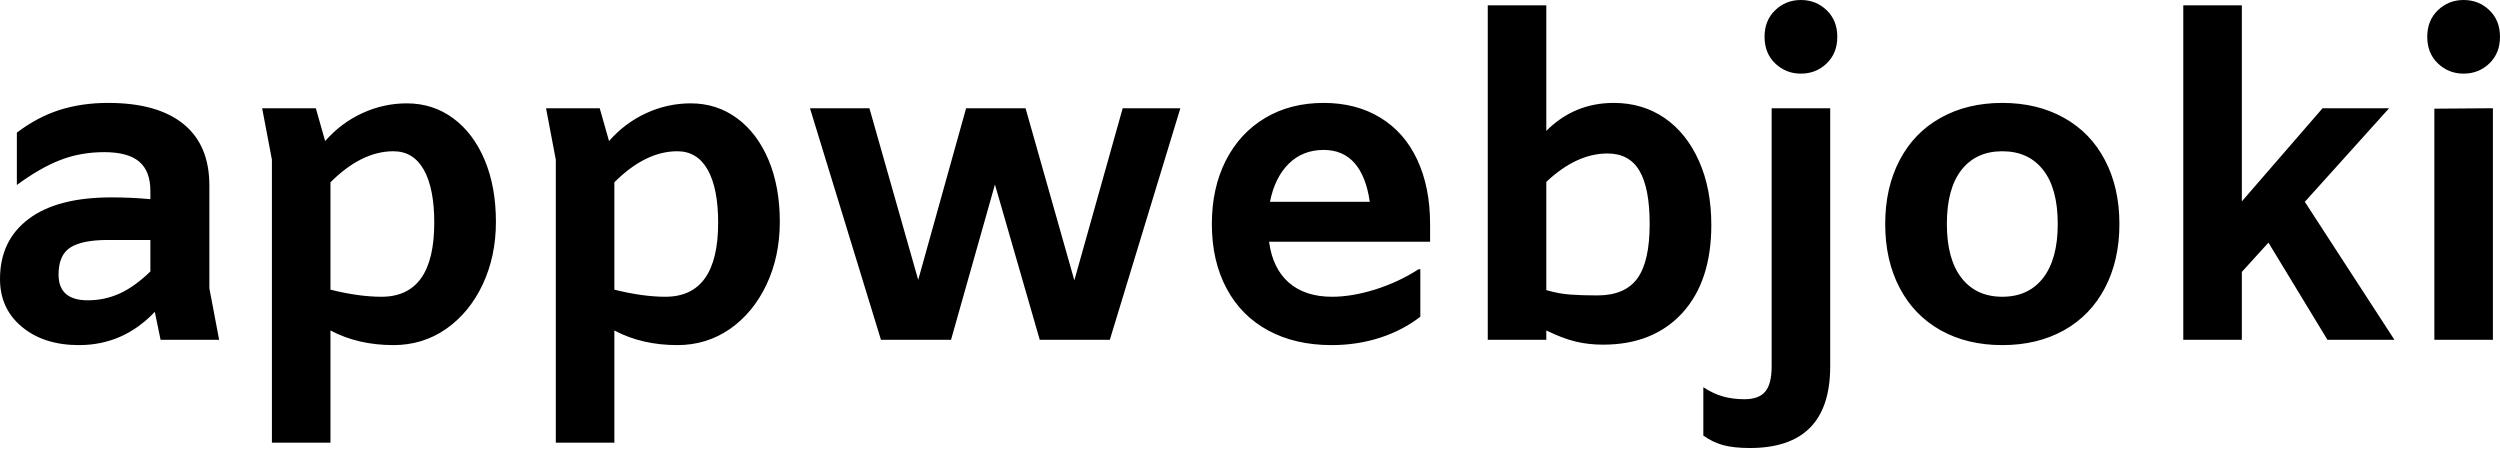
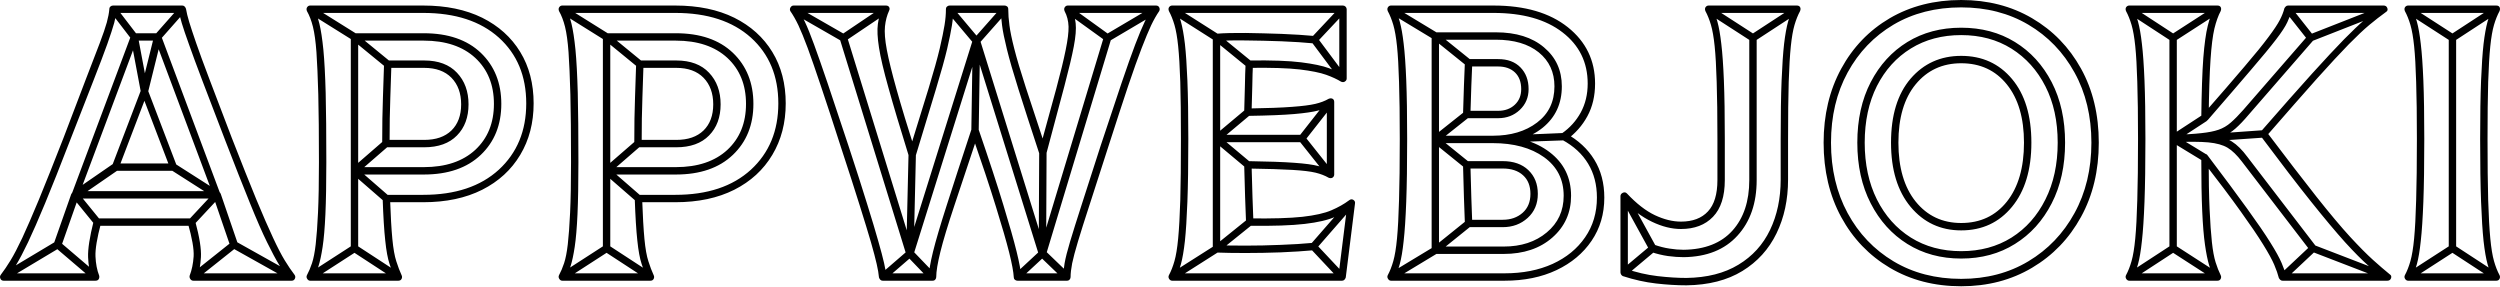
- <svg xmlns="http://www.w3.org/2000/svg" viewBox="0 8.1 281.8 50.5" data-asc="0.928" width="281.8" height="50.5">
+ <svg xmlns="http://www.w3.org/2000/svg" viewBox="0.06 19.5 270.74 31" data-asc="0.99" width="270.74" height="31">
  <defs />
-   <g>
-     <g fill="#000000">
-       <g transform="translate(0, 0)">
-         <path d="M18.10 46.40L17.45 43.25Q13.90 47.00 8.90 47.00Q4.95 47.00 2.48 44.95Q0 42.90 0 39.55Q0 35.20 3.23 32.78Q6.45 30.35 12.55 30.35Q14.75 30.35 16.95 30.55L16.95 29.60Q16.95 27.40 15.70 26.33Q14.45 25.25 11.75 25.25Q9.10 25.25 6.82 26.13Q4.55 27.00 1.90 28.95L1.90 23.05Q4.20 21.30 6.70 20.50Q9.20 19.70 12.20 19.70Q17.75 19.70 20.68 22.08Q23.60 24.45 23.60 29.00L23.60 40.60L24.70 46.40L18.10 46.40M6.60 39.05Q6.60 41.95 9.90 41.95Q11.80 41.95 13.50 41.18Q15.20 40.40 16.95 38.70L16.95 35.15L12.15 35.15Q9.25 35.15 7.93 36.00Q6.60 36.85 6.60 39.05ZM45.85 19.75Q48.80 19.75 51.08 21.43Q53.35 23.10 54.63 26.13Q55.90 29.15 55.90 33.10Q55.90 37.00 54.40 40.18Q52.90 43.35 50.28 45.18Q47.65 47.00 44.35 47.00Q40.35 47.00 37.25 45.35L37.25 58.00L30.65 58.00L30.65 26.10L29.55 20.30L35.60 20.30L36.65 24.00Q38.45 21.95 40.85 20.85Q43.25 19.75 45.85 19.75M43 41.55Q48.95 41.55 48.95 33.20Q48.95 29.35 47.78 27.25Q46.60 25.15 44.35 25.15Q40.75 25.15 37.25 28.65L37.25 40.75Q40.45 41.55 43 41.55ZM77.85 19.75Q80.80 19.75 83.08 21.43Q85.35 23.10 86.63 26.13Q87.90 29.15 87.90 33.10Q87.90 37.00 86.40 40.18Q84.90 43.35 82.28 45.18Q79.65 47.00 76.35 47.00Q72.35 47.00 69.25 45.35L69.25 58.00L62.65 58.00L62.65 26.10L61.55 20.30L67.60 20.30L68.65 24.00Q70.45 21.95 72.85 20.85Q75.25 19.75 77.85 19.75M75 41.55Q80.95 41.55 80.95 33.20Q80.95 29.35 79.78 27.25Q78.60 25.15 76.35 25.15Q72.75 25.15 69.25 28.65L69.25 40.75Q72.45 41.55 75 41.55ZM133.05 20.30L125.10 46.40L117.20 46.40L112.15 28.90L107.20 46.40L99.30 46.40L91.30 20.30L98 20.30L103.50 39.65L108.90 20.30L115.60 20.30L121.10 39.70L126.55 20.30L133.05 20.30ZM161.20 35.35L143.05 35.35Q143.45 38.35 145.27 39.95Q147.10 41.55 150.15 41.55Q152.40 41.55 155.02 40.73Q157.65 39.90 159.90 38.45L160.10 38.45L160.10 43.80Q158.10 45.35 155.52 46.18Q152.95 47.00 150.10 47.00Q146 47.00 142.95 45.35Q139.90 43.70 138.25 40.60Q136.60 37.50 136.60 33.35Q136.60 29.30 138.17 26.20Q139.75 23.10 142.60 21.40Q145.45 19.70 149.20 19.70Q152.85 19.70 155.57 21.35Q158.30 23.00 159.75 26.10Q161.20 29.20 161.20 33.35L161.20 35.35M149.20 25.00Q146.85 25.00 145.27 26.55Q143.70 28.10 143.15 30.85L154.40 30.85Q154 28.00 152.70 26.50Q151.40 25.00 149.20 25.00ZM181.90 19.70Q185.15 19.70 187.63 21.40Q190.10 23.10 191.50 26.23Q192.90 29.35 192.90 33.45Q192.90 39.80 189.63 43.38Q186.35 46.95 180.70 46.95Q179.05 46.95 177.60 46.60Q176.15 46.25 174.30 45.35L174.30 46.40L167.70 46.40L167.70 8.70L174.30 8.70L174.30 22.85Q177.45 19.70 181.90 19.70M180.05 41.40Q183.15 41.40 184.55 39.50Q185.95 37.60 185.95 33.35Q185.95 29.30 184.80 27.35Q183.65 25.40 181.20 25.40Q177.70 25.40 174.30 28.60L174.30 40.80Q175.65 41.20 176.95 41.30Q178.25 41.40 180.05 41.40ZM203 16.40Q201.30 16.40 200.10 15.25Q198.90 14.10 198.90 12.25Q198.90 10.40 200.10 9.25Q201.30 8.10 203 8.10Q204.70 8.10 205.90 9.25Q207.10 10.40 207.10 12.25Q207.10 14.10 205.90 15.25Q204.70 16.40 203 16.40M197.25 58.60Q195.45 58.60 194.25 58.28Q193.05 57.95 192 57.20L192 51.75Q193.15 52.50 194.25 52.80Q195.35 53.10 196.65 53.10Q198.25 53.10 198.97 52.25Q199.70 51.40 199.70 49.40L199.70 20.30L206.30 20.30L206.30 49.40Q206.30 58.60 197.25 58.60ZM225.70 47.00Q221.75 47.00 218.75 45.33Q215.75 43.65 214.13 40.55Q212.50 37.45 212.50 33.35Q212.50 29.25 214.13 26.15Q215.75 23.05 218.75 21.38Q221.75 19.70 225.70 19.70Q229.65 19.70 232.65 21.38Q235.65 23.05 237.27 26.15Q238.90 29.25 238.90 33.35Q238.90 37.45 237.27 40.55Q235.65 43.65 232.65 45.33Q229.65 47.00 225.70 47.00M225.70 41.55Q228.65 41.55 230.30 39.43Q231.95 37.30 231.95 33.35Q231.95 29.35 230.30 27.25Q228.65 25.15 225.70 25.15Q222.75 25.15 221.10 27.25Q219.45 29.35 219.45 33.35Q219.45 37.30 221.10 39.43Q222.75 41.55 225.70 41.55ZM255.70 35.45L252.70 38.75L252.70 46.40L246.10 46.40L246.10 8.70L252.70 8.70L252.70 30.80L261.80 20.30L269.30 20.30L259.80 30.85L269.90 46.40L262.35 46.40L255.70 35.45ZM277.70 16.40Q276 16.40 274.80 15.25Q273.60 14.10 273.60 12.25Q273.60 10.40 274.80 9.25Q276 8.10 277.70 8.10Q279.40 8.10 280.60 9.25Q281.80 10.40 281.80 12.25Q281.80 14.10 280.60 15.25Q279.40 16.40 277.70 16.40M281 20.30L281 46.40L274.40 46.40L274.40 20.35L281 20.30Z" />
-       </g>
+   <g fill="#000000">
+     <g transform="translate(0, 0)">
+       <path d="M5.90 45.85L6.70 46.15L8.60 40.75Q8.60 40.75 8.57 40.75Q8.55 40.75 8.55 40.75L14.95 23.65Q15.05 23.55 14.78 23.72Q14.50 23.90 14.60 23.90L17.15 23.90Q17.25 23.90 17 23.72Q16.75 23.55 16.80 23.65L23.20 40.75Q23.20 40.75 23.18 40.75Q23.15 40.75 23.15 40.75L25 46.15L25.80 45.85L23.95 40.45Q23.95 40.45 23.95 40.45Q23.95 40.45 23.90 40.45L17.50 23.35Q17.40 23.10 17.15 23.10L14.60 23.10Q14.35 23.10 14.25 23.35L7.85 40.45Q7.80 40.45 7.80 40.45Q7.80 40.45 7.80 40.45L5.90 45.85M23.55 41L23.55 40.20L8.20 40.20L8.20 41L23.55 41M12.60 20.25L12 20.75L14.30 23.75Q14.30 23.80 14.25 23.65Q14.20 23.50 14.20 23.55L15.30 29.40Q15.40 29.75 15.72 29.75Q16.05 29.75 16.10 29.45L17.55 23.60Q17.55 23.55 17.48 23.67Q17.40 23.80 17.45 23.75L20.10 20.75L19.50 20.25L16.85 23.25Q16.80 23.30 16.80 23.32Q16.80 23.35 16.75 23.40L15.30 29.25Q15.25 29.55 15.70 29.57Q16.15 29.60 16.10 29.30L15 23.45Q15 23.35 14.97 23.32Q14.95 23.30 14.90 23.25L12.60 20.25M12.80 37.95L12.30 37.25L7.95 40.25Q7.85 40.35 7.83 40.52Q7.80 40.70 7.90 40.85L10.30 43.80L10.90 43.30L8.50 40.35Q8.40 40.20 8.35 40.60Q8.30 41 8.45 40.95L12.80 37.95M19.05 37.25L18.65 37.95L23.35 40.95Q23.50 41 23.45 40.60Q23.40 40.20 23.25 40.35L20.50 43.30L21.10 43.80L23.85 40.85Q23.95 40.75 23.95 40.55Q23.95 40.35 23.75 40.25L19.05 37.25M10.15 49.80L10.65 49.20L6.55 45.70Q6.50 45.60 6.35 45.58Q6.20 45.55 6.10 45.65L0.25 49.15L0.65 49.85L6.50 46.35Q6.60 46.25 6.28 46.23Q5.95 46.20 6.05 46.30L10.15 49.80M31.45 49.85L31.85 49.15L25.60 45.65Q25.50 45.55 25.38 45.58Q25.25 45.60 25.15 45.70L20.75 49.20L21.25 49.80L25.65 46.30Q25.75 46.20 25.43 46.23Q25.10 46.25 25.20 46.35L31.45 49.85M31.95 49.25Q31.45 48.60 30.90 47.70Q30.35 46.80 29.63 45.25Q28.90 43.70 27.82 41.10Q26.75 38.50 25.15 34.40Q23.65 30.50 22.73 28.05Q21.80 25.60 21.30 24.15Q20.80 22.70 20.55 21.88Q20.30 21.05 20.20 20.45Q20.15 20.30 20.05 20.20Q19.95 20.10 19.80 20.10L12.30 20.10Q12.15 20.10 12.03 20.20Q11.90 20.30 11.90 20.50Q11.85 21.10 11.63 21.92Q11.40 22.75 10.85 24.20Q10.30 25.65 9.35 28.10Q8.40 30.55 6.95 34.40Q5.35 38.50 4.28 41.10Q3.20 43.70 2.48 45.25Q1.75 46.80 1.20 47.70Q0.65 48.60 0.15 49.25Q0 49.45 0.10 49.67Q0.20 49.90 0.45 49.90L10.40 49.90Q10.65 49.90 10.75 49.73Q10.85 49.55 10.80 49.35Q10.45 48.45 10.40 47.27Q10.35 46.10 11 43.65L10.60 43.95L20.80 43.95L20.40 43.65Q21.10 46.10 21.03 47.27Q20.95 48.45 20.60 49.35Q20.55 49.55 20.68 49.73Q20.80 49.90 21 49.90L31.65 49.90Q31.90 49.90 32 49.67Q32.10 49.45 31.95 49.25M15.35 29.50L18.50 37.75L18.85 37.20L12.55 37.20L12.90 37.75L16.05 29.50L15.35 29.50M31.35 49.75L31.65 49.10L21 49.10L21.40 49.65Q21.75 48.65 21.82 47.35Q21.90 46.05 21.20 43.45Q21.15 43.30 21.05 43.23Q20.95 43.15 20.80 43.15L10.60 43.15Q10.45 43.15 10.35 43.23Q10.25 43.30 10.20 43.45Q9.55 46.05 9.60 47.35Q9.65 48.65 10 49.65L10.40 49.10L0.45 49.10L0.75 49.75Q1.25 49.10 1.80 48.20Q2.35 47.30 3.10 45.73Q3.85 44.15 4.95 41.50Q6.05 38.85 7.65 34.70Q9.20 30.75 10.17 28.25Q11.15 25.75 11.68 24.27Q12.20 22.80 12.43 21.97Q12.65 21.15 12.70 20.50L12.30 20.90L19.80 20.90L19.40 20.55Q19.50 21.20 19.75 22.02Q20 22.85 20.53 24.32Q21.05 25.80 22 28.30Q22.95 30.80 24.45 34.70Q26.05 38.85 27.13 41.50Q28.20 44.15 28.98 45.73Q29.75 47.30 30.30 48.20Q30.85 49.10 31.35 49.75M16.05 29.20Q16 28.95 15.72 28.95Q15.45 28.95 15.35 29.20L12.20 37.45Q12.15 37.65 12.25 37.83Q12.35 38 12.55 38L18.85 38Q19.10 38 19.20 37.83Q19.30 37.65 19.20 37.45L16.05 29.20ZM38.05 46.40L38.85 46.40L38.85 23.50Q38.85 23.35 38.58 23.63Q38.30 23.90 38.45 23.90L45.95 23.90Q45.95 23.90 45.95 23.90Q45.95 23.90 45.95 23.90Q49.50 23.90 51.53 25.77Q53.55 27.65 53.55 30.75Q53.55 30.75 53.55 30.75Q53.55 30.75 53.55 30.75Q53.55 33.85 51.53 35.73Q49.50 37.60 45.95 37.60Q45.95 37.60 45.95 37.60Q45.95 37.60 45.95 37.60L38.45 37.60L38.45 38.40L45.95 38.40Q45.95 38.40 45.95 38.40Q45.95 38.40 45.95 38.40Q49.90 38.40 52.13 36.27Q54.35 34.15 54.35 30.75Q54.35 30.75 54.35 30.75Q54.35 30.75 54.35 30.75Q54.35 27.35 52.13 25.22Q49.90 23.10 45.95 23.10Q45.95 23.10 45.95 23.10Q45.95 23.10 45.95 23.10L38.45 23.10Q38.30 23.10 38.18 23.22Q38.05 23.35 38.05 23.50L38.05 46.40M43 49.85L43.40 49.15L38.65 46.05Q38.60 46 38.48 46Q38.35 46 38.25 46.05L33.45 49.15L33.85 49.85L38.65 46.75Q38.75 46.65 38.45 46.65Q38.15 46.65 38.25 46.75L43 49.85M42.10 35.35L41.60 34.75L38.20 37.70Q38.05 37.80 38.05 38Q38.05 38.20 38.20 38.30L41.65 41.30L42.15 40.70L38.70 37.70Q38.60 37.60 38.60 38Q38.60 38.40 38.70 38.30L42.10 35.35M33.85 20.15L33.45 20.85L38.25 23.85Q38.25 23.85 38.23 23.82Q38.20 23.80 38.20 23.80L41.80 26.75L42.30 26.15L38.70 23.20Q38.70 23.20 38.70 23.17Q38.70 23.15 38.65 23.15L33.85 20.15M33.65 49.90L43.20 49.90Q43.45 49.90 43.55 49.70Q43.65 49.50 43.55 49.30Q43.25 48.65 42.98 47.80Q42.70 46.95 42.55 45.38Q42.40 43.80 42.30 41L41.90 41.40L45.90 41.40Q49.60 41.40 52.28 40.05Q54.95 38.70 56.40 36.27Q57.85 33.85 57.85 30.70Q57.85 27.50 56.40 25.13Q54.95 22.75 52.28 21.42Q49.60 20.10 45.90 20.10L33.65 20.10Q33.45 20.10 33.33 20.27Q33.20 20.45 33.30 20.70Q33.70 21.40 33.95 22.40Q34.20 23.40 34.33 25.15Q34.45 26.90 34.53 29.75Q34.60 32.60 34.60 37.05Q34.60 40.40 34.50 42.52Q34.40 44.65 34.25 45.95Q34.10 47.25 33.85 48Q33.60 48.75 33.30 49.30Q33.20 49.50 33.33 49.70Q33.45 49.90 33.65 49.90M50 30.80Q50 32.60 48.95 33.63Q47.90 34.65 46 34.65L41.85 34.65L42.25 35.05Q42.25 32.15 42.33 30.05Q42.40 27.95 42.45 26.45L42.05 26.85L46 26.85Q47.90 26.85 48.95 27.92Q50 29 50 30.80M33.65 49.10L34 49.70Q34.30 49.10 34.55 48.33Q34.80 47.55 35 46.23Q35.20 44.90 35.30 42.70Q35.40 40.50 35.40 37.05Q35.40 32.50 35.33 29.57Q35.25 26.65 35.08 24.88Q34.90 23.10 34.65 22.07Q34.40 21.05 34 20.30L33.65 20.90L45.90 20.90Q51.10 20.90 54.08 23.57Q57.05 26.25 57.05 30.70Q57.05 35.15 54.08 37.88Q51.10 40.60 45.90 40.60L41.90 40.60Q41.70 40.60 41.60 40.73Q41.50 40.85 41.50 41Q41.60 43.90 41.78 45.55Q41.95 47.20 42.25 48.10Q42.55 49 42.85 49.70L43.20 49.10L33.65 49.10M50.80 30.80Q50.80 28.70 49.55 27.38Q48.30 26.05 46 26.05L42.05 26.05Q41.90 26.05 41.78 26.15Q41.65 26.25 41.65 26.45Q41.60 27.95 41.53 30.05Q41.45 32.15 41.45 35.05Q41.45 35.20 41.58 35.33Q41.70 35.45 41.85 35.45L46 35.45Q48.30 35.45 49.55 34.17Q50.80 32.90 50.80 30.80ZM65.35 46.40L66.15 46.40L66.15 23.50Q66.15 23.35 65.88 23.63Q65.60 23.90 65.75 23.90L73.25 23.90Q73.25 23.90 73.25 23.90Q73.25 23.90 73.25 23.90Q76.80 23.90 78.83 25.77Q80.85 27.65 80.85 30.75Q80.85 30.75 80.85 30.75Q80.85 30.75 80.85 30.75Q80.85 33.85 78.83 35.73Q76.80 37.60 73.25 37.60Q73.25 37.60 73.25 37.60Q73.25 37.60 73.25 37.60L65.75 37.60L65.75 38.40L73.25 38.40Q73.25 38.40 73.25 38.40Q73.25 38.40 73.25 38.40Q77.20 38.40 79.43 36.27Q81.65 34.15 81.65 30.75Q81.65 30.75 81.65 30.75Q81.65 30.75 81.65 30.75Q81.65 27.35 79.43 25.22Q77.20 23.10 73.25 23.10Q73.25 23.10 73.25 23.10Q73.25 23.10 73.25 23.10L65.75 23.10Q65.60 23.10 65.48 23.22Q65.35 23.35 65.35 23.50L65.35 46.40M70.30 49.85L70.70 49.15L65.95 46.05Q65.90 46 65.78 46Q65.65 46 65.55 46.05L60.75 49.15L61.15 49.85L65.95 46.75Q66.05 46.65 65.75 46.65Q65.45 46.65 65.55 46.75L70.30 49.85M69.40 35.35L68.90 34.75L65.50 37.70Q65.35 37.80 65.35 38Q65.35 38.20 65.50 38.30L68.95 41.30L69.45 40.70L66 37.70Q65.90 37.60 65.90 38Q65.90 38.40 66 38.30L69.40 35.35M61.15 20.15L60.75 20.85L65.55 23.85Q65.55 23.85 65.53 23.82Q65.50 23.80 65.50 23.80L69.10 26.75L69.60 26.15L66 23.20Q66 23.20 66 23.17Q66 23.15 65.95 23.15L61.15 20.15M60.95 49.90L70.50 49.90Q70.75 49.90 70.85 49.70Q70.95 49.50 70.85 49.30Q70.55 48.65 70.28 47.80Q70 46.95 69.85 45.38Q69.70 43.80 69.60 41L69.20 41.40L73.20 41.40Q76.90 41.40 79.58 40.05Q82.25 38.70 83.70 36.27Q85.15 33.85 85.15 30.70Q85.15 27.50 83.70 25.13Q82.25 22.75 79.58 21.42Q76.90 20.10 73.20 20.10L60.95 20.10Q60.75 20.10 60.63 20.27Q60.50 20.45 60.60 20.70Q61 21.40 61.25 22.40Q61.50 23.40 61.63 25.15Q61.75 26.90 61.83 29.75Q61.90 32.60 61.90 37.05Q61.90 40.40 61.80 42.52Q61.70 44.65 61.55 45.95Q61.40 47.25 61.15 48Q60.90 48.75 60.60 49.30Q60.50 49.50 60.63 49.70Q60.75 49.90 60.95 49.90M77.30 30.80Q77.30 32.60 76.25 33.63Q75.20 34.65 73.30 34.65L69.15 34.65L69.55 35.05Q69.55 32.15 69.63 30.05Q69.70 27.95 69.75 26.45L69.35 26.85L73.30 26.85Q75.20 26.85 76.25 27.92Q77.30 29 77.30 30.80M60.95 49.10L61.30 49.70Q61.60 49.10 61.85 48.33Q62.10 47.55 62.30 46.23Q62.50 44.90 62.60 42.70Q62.70 40.50 62.70 37.05Q62.70 32.50 62.63 29.57Q62.55 26.65 62.38 24.88Q62.20 23.10 61.95 22.07Q61.70 21.05 61.30 20.30L60.95 20.90L73.20 20.90Q78.40 20.90 81.38 23.57Q84.35 26.25 84.35 30.70Q84.35 35.15 81.38 37.88Q78.40 40.60 73.20 40.60L69.20 40.60Q69 40.60 68.90 40.73Q68.80 40.85 68.80 41Q68.90 43.90 69.08 45.55Q69.25 47.20 69.55 48.10Q69.85 49 70.15 49.70L70.50 49.10L60.95 49.10M78.10 30.80Q78.10 28.70 76.85 27.38Q75.60 26.05 73.30 26.05L69.35 26.05Q69.20 26.05 69.08 26.15Q68.95 26.25 68.95 26.45Q68.90 27.95 68.83 30.05Q68.75 32.15 68.75 35.05Q68.75 35.20 68.88 35.33Q69 35.45 69.15 35.45L73.30 35.45Q75.60 35.45 76.85 34.17Q78.10 32.90 78.10 30.80ZM120.40 23.70L119.60 23.50L112.55 46.85Q112.50 47.10 112.97 47.10Q113.45 47.10 113.35 46.85L106.20 23.85Q106.10 23.55 105.80 23.55Q105.50 23.55 105.40 23.85L98.20 46.85Q98.15 47.10 98.63 47.10Q99.10 47.10 99 46.85L91.80 23.50L91 23.70L98.20 47.05Q98.30 47.35 98.60 47.35Q98.90 47.35 99 47.05L106.20 24.05Q106.30 23.80 105.83 23.80Q105.35 23.80 105.40 24.05L112.55 47.05Q112.65 47.35 112.95 47.35Q113.25 47.35 113.35 47.05L120.40 23.70M86.20 20.15L85.80 20.85L91.20 23.95Q91.30 24 91.42 24Q91.55 24 91.60 23.95L96.20 20.85L95.80 20.15L91.20 23.25Q91.10 23.30 91.40 23.30Q91.70 23.30 91.60 23.25L86.20 20.15M115.95 20.20L115.45 20.80L119.75 23.90Q119.85 23.95 119.97 23.97Q120.10 24 120.20 23.95L125.45 20.85L125.05 20.15L119.80 23.25Q119.70 23.30 120.03 23.32Q120.35 23.35 120.25 23.30L115.95 20.20M103.20 20.25L102.60 20.75L105.50 24.20Q105.60 24.35 105.80 24.35Q106 24.35 106.10 24.20L109.15 20.75L108.55 20.25L105.50 23.70Q105.40 23.80 105.80 23.82Q106.20 23.85 106.10 23.70L103.20 20.25M105.25 33.70L106.05 33.70L106.20 23.95L105.40 23.95L105.25 33.70M95.40 49.20L95.90 49.80L98.85 47.25Q98.95 47.15 98.58 47.13Q98.20 47.10 98.30 47.25L100.75 49.80L101.35 49.20L98.90 46.65Q98.80 46.55 98.63 46.55Q98.45 46.55 98.35 46.65L95.40 49.20M109.95 49.20L110.45 49.80L113.20 47.25Q113.35 47.15 112.95 47.15Q112.55 47.15 112.65 47.25L115.30 49.80L115.90 49.20L113.25 46.65Q113.10 46.55 112.95 46.55Q112.80 46.55 112.70 46.65L109.95 49.20M99.25 36.20L98.45 36.20L98.20 46.95L99 46.95L99.25 36.20M113.40 35.95L112.60 35.95L112.55 46.95L113.35 46.95L113.40 35.95M101.45 49.50Q101.45 48.60 101.90 46.77Q102.35 44.95 103.40 41.80Q104.45 38.65 106.05 33.85L105.25 33.85Q106.95 38.75 107.92 41.90Q108.90 45.05 109.35 46.85Q109.80 48.65 109.85 49.55Q109.85 49.70 109.97 49.80Q110.10 49.90 110.25 49.90L115.60 49.90Q115.80 49.90 115.90 49.77Q116 49.65 116 49.50Q116 48.90 116.17 48.02Q116.35 47.15 116.80 45.65Q117.25 44.15 118.05 41.70Q118.85 39.25 120.05 35.50Q121.35 31.45 122.22 28.85Q123.10 26.25 123.70 24.70Q124.30 23.15 124.72 22.25Q125.15 21.35 125.60 20.70Q125.70 20.50 125.60 20.30Q125.50 20.10 125.25 20.10L115.70 20.10Q115.50 20.10 115.38 20.27Q115.25 20.45 115.35 20.70Q115.75 21.45 115.78 22.38Q115.80 23.30 115.47 24.90Q115.15 26.50 114.45 29.10Q113.75 31.70 112.60 35.85L113.40 35.80Q112 31.60 111.15 28.97Q110.30 26.35 109.90 24.77Q109.50 23.20 109.38 22.25Q109.25 21.30 109.25 20.50Q109.25 20.30 109.13 20.20Q109 20.10 108.85 20.10L102.90 20.10Q102.75 20.10 102.63 20.20Q102.50 20.30 102.50 20.50Q102.50 21.30 102.35 22.22Q102.20 23.15 101.83 24.75Q101.45 26.35 100.63 29.05Q99.80 31.75 98.45 36.10L99.25 36.10Q97.90 31.85 97.15 29.17Q96.40 26.50 96.10 24.90Q95.80 23.30 95.90 22.35Q96 21.40 96.35 20.65Q96.45 20.45 96.35 20.27Q96.25 20.10 96 20.10L86 20.10Q85.80 20.10 85.67 20.30Q85.55 20.50 85.65 20.70Q86.10 21.35 86.53 22.25Q86.95 23.15 87.53 24.70Q88.10 26.25 88.97 28.85Q89.85 31.45 91.15 35.50Q92.40 39.30 93.17 41.77Q93.95 44.25 94.38 45.73Q94.80 47.20 95 48.08Q95.20 48.95 95.25 49.55Q95.30 49.70 95.40 49.80Q95.50 49.90 95.65 49.90L101.05 49.90Q101.25 49.90 101.35 49.77Q101.45 49.65 101.45 49.50M100.65 49.50L101.05 49.10L95.65 49.10L96.05 49.45Q96 48.85 95.80 47.98Q95.60 47.10 95.17 45.60Q94.75 44.10 93.97 41.60Q93.20 39.10 91.95 35.30Q90.60 31.20 89.70 28.55Q88.80 25.90 88.22 24.32Q87.65 22.75 87.22 21.85Q86.80 20.95 86.35 20.30L86 20.90L96 20.90L95.65 20.35Q95.25 21.15 95.13 22.10Q95 23.05 95.25 24.65Q95.50 26.25 96.28 29.02Q97.05 31.80 98.45 36.30Q98.55 36.60 98.85 36.60Q99.15 36.60 99.25 36.30Q100.60 31.90 101.42 29.15Q102.25 26.40 102.63 24.80Q103 23.20 103.15 22.25Q103.30 21.30 103.30 20.50L102.90 20.90L108.85 20.90L108.45 20.50Q108.45 21.30 108.58 22.25Q108.70 23.20 109.10 24.82Q109.50 26.45 110.35 29.15Q111.20 31.85 112.60 36.10Q112.70 36.35 113.03 36.35Q113.35 36.35 113.40 36.05Q114.60 31.55 115.33 28.82Q116.05 26.10 116.35 24.52Q116.65 22.95 116.55 22.02Q116.45 21.10 116.05 20.30L115.70 20.90L125.25 20.90L124.90 20.30Q124.45 20.95 124.03 21.85Q123.60 22.75 123 24.32Q122.40 25.90 121.50 28.55Q120.60 31.20 119.25 35.30Q118 39.20 117.20 41.67Q116.40 44.15 115.95 45.65Q115.50 47.15 115.35 48.02Q115.20 48.90 115.20 49.50L115.60 49.10L110.25 49.10L110.65 49.45Q110.60 48.55 110.15 46.73Q109.70 44.90 108.72 41.70Q107.75 38.50 106.05 33.55Q105.95 33.30 105.65 33.30Q105.35 33.30 105.25 33.55Q103.60 38.55 102.58 41.75Q101.55 44.95 101.10 46.77Q100.65 48.60 100.65 49.50ZM141.05 34.90L141.05 34.10L131.80 34.10L131.80 34.90L141.05 34.90M142.35 24.20L142.45 23.40Q140.85 23.25 138.85 23.17Q136.85 23.10 134.97 23.07Q133.10 23.05 131.80 23.15Q131.60 23.15 131.50 23.27Q131.40 23.40 131.40 23.55L131.40 34.50Q131.40 34.50 131.40 34.50Q131.40 34.50 131.40 34.50L131.40 46.45Q131.40 46.60 131.50 46.73Q131.60 46.85 131.80 46.85Q133.10 46.90 134.95 46.90Q136.80 46.90 138.75 46.83Q140.70 46.75 142.35 46.60L142.25 45.80Q140.65 45.95 138.72 46.02Q136.80 46.10 134.95 46.10Q133.10 46.10 131.80 46.05Q131.65 46.05 131.93 46.33Q132.20 46.60 132.20 46.45L132.20 34.50Q132.20 34.50 132.20 34.50Q132.20 34.50 132.20 34.50L132.20 23.55Q132.20 23.40 131.93 23.67Q131.65 23.95 131.80 23.95Q133.10 23.85 134.97 23.88Q136.85 23.90 138.82 23.97Q140.80 24.05 142.35 24.20M145.80 20.75L145.20 20.25L142.10 23.55Q142.05 23.60 142.03 23.77Q142 23.95 142.10 24.05L145.20 28.20L145.80 27.70L142.70 23.55Q142.65 23.45 142.63 23.80Q142.60 24.15 142.70 24.05L145.80 20.75M146.70 41.75L146.10 41.25L142 45.95Q141.90 46.05 141.90 46.20Q141.90 46.35 142 46.45L145.10 49.75L145.70 49.25L142.60 45.95Q142.50 45.85 142.50 46.20Q142.50 46.55 142.60 46.45L146.70 41.75M144.45 30.80L143.85 30.30L140.75 34.25Q140.65 34.35 140.65 34.50Q140.65 34.65 140.75 34.75L143.85 38.65L144.45 38.15L141.35 34.25Q141.30 34.15 141.30 34.50Q141.30 34.85 141.35 34.75L144.45 30.80M127.20 20.15L126.80 20.85L131.60 23.90Q131.60 23.90 131.57 23.88Q131.55 23.85 131.55 23.85L135.10 26.75L135.60 26.15L132.05 23.25Q132.05 23.25 132.05 23.22Q132.05 23.20 132 23.20L127.20 20.15M126.80 49.15L127.20 49.85L132 46.80Q132.05 46.80 132.05 46.77Q132.05 46.75 132.05 46.75L135.65 43.85L135.15 43.25L131.55 46.15Q131.55 46.15 131.57 46.13Q131.60 46.10 131.60 46.10L126.80 49.15M135.45 31.95L134.95 31.35L131.55 34.20Q131.40 34.30 131.40 34.50Q131.40 34.70 131.55 34.80L134.95 37.65L135.45 37.05L132.05 34.20Q131.90 34.10 131.90 34.50Q131.90 34.90 132.05 34.80L135.45 31.95M127 49.90L145.40 49.90Q145.55 49.90 145.65 49.80Q145.75 49.70 145.80 49.55L146.80 41.55Q146.85 41.30 146.63 41.15Q146.40 41 146.15 41.20Q145.35 41.80 144.25 42.27Q143.15 42.75 141.10 42.98Q139.05 43.20 135.40 43.15L135.80 43.55Q135.75 42.35 135.70 40.85Q135.65 39.35 135.60 37.35L135.20 37.75Q138.35 37.80 140.03 37.90Q141.70 38 142.53 38.20Q143.35 38.40 143.95 38.75Q144.20 38.85 144.38 38.73Q144.55 38.60 144.55 38.40L144.55 30.55Q144.55 30.30 144.38 30.20Q144.20 30.10 143.95 30.20Q143.35 30.55 142.50 30.75Q141.65 30.95 140 31.07Q138.35 31.20 135.20 31.25L135.60 31.65Q135.65 30.05 135.68 28.75Q135.70 27.45 135.75 26.45L135.35 26.85Q138.90 26.80 140.80 27.02Q142.70 27.25 143.68 27.60Q144.65 27.95 145.30 28.35Q145.55 28.45 145.72 28.32Q145.90 28.20 145.90 28L145.90 20.50Q145.90 20.35 145.78 20.22Q145.65 20.10 145.50 20.10L127 20.10Q126.80 20.10 126.67 20.27Q126.55 20.45 126.65 20.70Q127 21.35 127.25 22.20Q127.50 23.05 127.65 24.50Q127.80 25.95 127.88 28.38Q127.95 30.80 127.95 34.55Q127.95 38.60 127.88 41.17Q127.80 43.75 127.65 45.33Q127.50 46.90 127.25 47.77Q127 48.65 126.65 49.30Q126.55 49.50 126.67 49.70Q126.80 49.90 127 49.90M127 49.10L127.35 49.70Q127.70 49 127.95 48.10Q128.20 47.20 128.38 45.60Q128.55 44 128.65 41.35Q128.75 38.70 128.75 34.55Q128.75 30.70 128.65 28.22Q128.55 25.75 128.38 24.25Q128.20 22.75 127.95 21.85Q127.70 20.95 127.35 20.30L127 20.90L145.50 20.90L145.10 20.50L145.10 28L145.70 27.65Q145 27.25 143.97 26.88Q142.95 26.50 140.97 26.25Q139 26 135.35 26.05Q135.20 26.05 135.07 26.15Q134.95 26.25 134.95 26.45Q134.90 27.45 134.88 28.75Q134.85 30.05 134.80 31.65Q134.80 31.80 134.93 31.93Q135.05 32.05 135.20 32.05Q138.50 32 140.22 31.85Q141.95 31.70 142.82 31.47Q143.70 31.25 144.35 30.90L143.75 30.55L143.75 38.40L144.35 38.05Q143.70 37.70 142.82 37.48Q141.95 37.25 140.22 37.13Q138.50 37 135.20 36.95Q135.05 36.95 134.93 37.08Q134.80 37.20 134.80 37.35Q134.85 39.35 134.90 40.85Q134.95 42.35 135 43.55Q135 43.75 135.13 43.85Q135.25 43.95 135.40 43.95Q139.20 44 141.35 43.75Q143.50 43.50 144.65 42.98Q145.80 42.45 146.65 41.80L146 41.45L145 49.45L145.40 49.10L127 49.10ZM155.50 47L162.90 47Q162.90 47 162.90 47Q162.90 47 162.90 47Q166.15 47 168.17 45.23Q170.20 43.45 170.20 40.70Q170.20 40.70 170.20 40.70Q170.20 40.70 170.20 40.70Q170.20 37.75 167.88 35.98Q165.55 34.20 161.70 34.20Q161.30 34.20 161.30 34.60Q161.30 35 161.70 35Q165.05 35 167.13 33.33Q169.20 31.65 169.20 28.85Q169.20 28.85 169.20 28.85Q169.20 28.85 169.20 28.85Q169.20 26.25 167.27 24.63Q165.35 23 162.05 23Q162.05 23 162.05 23Q162.05 23 162.05 23L155.50 23Q155.35 23 155.22 23.13Q155.10 23.25 155.10 23.40L155.10 34.60Q155.10 34.60 155.10 34.60Q155.10 34.60 155.10 34.60L155.10 46.60Q155.10 46.75 155.22 46.88Q155.35 47 155.50 47M155.50 46.20Q155.35 46.20 155.63 46.48Q155.90 46.75 155.90 46.60L155.90 34.60Q155.90 34.60 155.90 34.60Q155.90 34.60 155.90 34.60L155.90 23.40Q155.90 23.25 155.63 23.52Q155.35 23.80 155.50 23.80L162.05 23.80Q162.05 23.80 162.05 23.80Q162.05 23.80 162.05 23.80Q165 23.80 166.70 25.17Q168.40 26.55 168.40 28.85Q168.40 28.85 168.40 28.85Q168.40 28.85 168.40 28.85Q168.40 31.35 166.52 32.77Q164.65 34.20 161.70 34.20Q161.30 34.20 161.30 34.60Q161.30 35 161.70 35Q165.15 35 167.27 36.52Q169.40 38.05 169.40 40.70Q169.40 40.70 169.40 40.70Q169.40 40.70 169.40 40.70Q169.40 43.15 167.57 44.67Q165.75 46.20 162.90 46.20Q162.90 46.20 162.90 46.20Q162.90 46.20 162.90 46.20L155.50 46.20M159.35 44L158.85 43.40L155.25 46.30Q155.25 46.30 155.27 46.27Q155.30 46.25 155.30 46.25L150.50 49.15L150.90 49.85L155.70 46.95Q155.70 46.95 155.72 46.92Q155.75 46.90 155.75 46.90L159.35 44M150.90 20.15L150.50 20.85L155.30 23.75Q155.30 23.75 155.27 23.72Q155.25 23.70 155.25 23.70L158.85 26.60L159.35 26L155.75 23.10Q155.75 23.10 155.72 23.07Q155.70 23.05 155.70 23.05L150.90 20.15M159.15 32.20L158.65 31.60L155.25 34.30Q155.10 34.40 155.10 34.60Q155.10 34.80 155.25 34.90L158.65 37.65L159.15 37.05L155.75 34.30Q155.60 34.20 155.60 34.60Q155.60 35 155.75 34.90L159.15 32.20M155.50 34.20L155.50 35Q156.80 35 158.32 35Q159.85 35 161.70 35Q161.70 35 161.70 35Q161.70 35 161.70 35Q162.85 34.95 164.05 34.90Q165.25 34.85 166.60 34.80Q167.95 34.75 169.45 34.70L169.45 33.90Q168.35 33.95 167.13 34Q165.90 34.05 164.55 34.10Q163.20 34.15 161.70 34.20Q161.70 34.20 161.70 34.20Q161.70 34.20 161.70 34.20Q160.45 34.20 158.92 34.20Q157.40 34.20 155.50 34.20M150.70 49.90L163 49.90Q166.20 49.90 168.63 48.75Q171.05 47.60 172.42 45.58Q173.80 43.55 173.80 40.90Q173.80 38.55 172.72 36.80Q171.65 35.05 169.65 33.95L169.70 34.65Q171.15 33.60 171.97 32.08Q172.80 30.55 172.80 28.55Q172.80 24.80 169.85 22.45Q166.90 20.10 161.80 20.10L150.70 20.10Q150.50 20.10 150.38 20.27Q150.25 20.45 150.35 20.70Q150.70 21.35 150.95 22.20Q151.20 23.05 151.35 24.50Q151.50 25.95 151.57 28.38Q151.65 30.80 151.65 34.55Q151.65 38.60 151.57 41.17Q151.50 43.75 151.35 45.33Q151.20 46.90 150.95 47.77Q150.70 48.65 150.35 49.30Q150.25 49.50 150.38 49.70Q150.50 49.90 150.70 49.90M162.30 26.70Q163.45 26.70 164.13 27.35Q164.80 28 164.80 29.15Q164.80 30.20 164.10 30.85Q163.40 31.50 162.30 31.50L158.90 31.50L159.30 31.90Q159.35 30.15 159.40 28.77Q159.45 27.40 159.50 26.35L159.10 26.70L162.30 26.70M162.80 37.75Q164.20 37.75 165 38.48Q165.80 39.20 165.80 40.50Q165.80 41.80 164.95 42.55Q164.10 43.30 162.80 43.30L159.10 43.30L159.50 43.70Q159.45 42.50 159.40 40.92Q159.35 39.35 159.30 37.35L158.90 37.75L162.80 37.75M150.70 49.10L151.05 49.70Q151.40 49 151.65 48.10Q151.90 47.20 152.07 45.60Q152.25 44 152.35 41.35Q152.45 38.70 152.45 34.55Q152.45 30.65 152.35 28.17Q152.25 25.70 152.07 24.22Q151.90 22.75 151.65 21.85Q151.40 20.95 151.05 20.30L150.70 20.90L161.80 20.90Q166.55 20.90 169.27 23Q172 25.10 172 28.55Q172 30.30 171.25 31.68Q170.50 33.05 169.20 33.95Q169.05 34.10 169.05 34.33Q169.05 34.55 169.25 34.65Q171.10 35.65 172.05 37.23Q173 38.80 173 40.90Q173 43.35 171.72 45.20Q170.45 47.05 168.20 48.08Q165.95 49.10 163 49.10L150.70 49.10M162.30 25.90L159.10 25.90Q158.95 25.90 158.82 26Q158.70 26.10 158.70 26.25Q158.65 27.35 158.60 28.75Q158.55 30.15 158.50 31.90Q158.50 32.05 158.63 32.17Q158.75 32.30 158.90 32.30L162.30 32.30Q163.70 32.30 164.65 31.40Q165.60 30.50 165.60 29.15Q165.60 27.70 164.72 26.80Q163.85 25.90 162.30 25.90M162.80 36.95L158.90 36.95Q158.75 36.95 158.63 37.08Q158.50 37.20 158.50 37.35Q158.55 39.35 158.60 40.92Q158.65 42.50 158.70 43.70Q158.70 43.90 158.82 44Q158.95 44.10 159.10 44.10L162.80 44.10Q164.40 44.10 165.50 43.10Q166.60 42.10 166.60 40.50Q166.60 38.90 165.57 37.92Q164.55 36.95 162.80 36.95ZM179.20 46L178.90 46.80Q179.80 47.10 180.70 47.23Q181.60 47.35 182.40 47.35Q182.40 47.35 182.40 47.35Q182.40 47.35 182.40 47.35Q186.15 47.30 188.22 45.02Q190.30 42.75 190.30 39Q190.30 39 190.30 39Q190.30 39 190.30 39L190.30 23.60L189.50 23.60L189.50 39Q189.50 39 189.50 39Q189.50 39 189.50 39Q189.50 42.45 187.67 44.48Q185.85 46.50 182.40 46.55Q182.40 46.55 182.40 46.55Q182.40 46.55 182.40 46.55Q181.65 46.55 180.85 46.42Q180.05 46.30 179.20 46M185.30 20.15L184.90 20.85L189.70 23.95Q189.80 24 189.92 24Q190.05 24 190.10 23.95L194.85 20.85L194.45 20.15L189.70 23.25Q189.60 23.30 189.90 23.30Q190.20 23.30 190.10 23.25L185.30 20.15M175.70 48.70L176.20 49.30L179.30 46.70Q179.40 46.60 179.45 46.45Q179.50 46.30 179.40 46.20L176.30 40.55L175.60 40.95L178.70 46.60Q178.80 46.70 178.85 46.35Q178.90 46 178.80 46.10L175.70 48.70M184.75 20.70Q185.10 21.35 185.35 22.20Q185.60 23.05 185.75 24.50Q185.90 25.95 185.97 28.38Q186.05 30.80 186.05 34.55L186.05 39Q186.05 41.30 185.02 42.40Q184.00 43.50 182.10 43.50Q180.75 43.50 179.27 42.80Q177.80 42.10 176.25 40.45Q176.05 40.25 175.80 40.38Q175.55 40.50 175.55 40.75L175.55 49Q175.55 49.10 175.62 49.23Q175.70 49.35 175.80 49.40Q177.65 50 179.40 50.20Q181.15 50.40 182.70 50.40Q186.30 50.35 188.75 48.85Q191.20 47.35 192.45 44.77Q193.70 42.20 193.70 38.95L193.70 34.55Q193.70 30.80 193.77 28.38Q193.85 25.95 194.00 24.50Q194.15 23.05 194.40 22.20Q194.65 21.35 195.00 20.70Q195.10 20.45 195.00 20.27Q194.90 20.10 194.65 20.10L185.10 20.10Q184.90 20.10 184.77 20.27Q184.65 20.45 184.75 20.70M185.45 20.30L185.10 20.90L194.65 20.90L194.30 20.30Q193.95 20.95 193.70 21.85Q193.45 22.75 193.27 24.25Q193.10 25.75 193.00 28.22Q192.90 30.70 192.90 34.55L192.90 38.95Q192.90 42 191.75 44.40Q190.60 46.80 188.32 48.17Q186.05 49.55 182.70 49.60Q181.25 49.60 179.55 49.40Q177.85 49.20 176.10 48.60L176.35 49L176.35 40.75L175.65 41.05Q177.35 42.75 178.97 43.52Q180.60 44.30 182.10 44.30Q184.30 44.30 185.57 42.98Q186.85 41.65 186.85 39L186.85 34.55Q186.85 30.70 186.75 28.22Q186.65 25.75 186.47 24.25Q186.30 22.75 186.05 21.85Q185.80 20.95 185.45 20.30ZM212.45 46.70Q209.35 46.70 207.00 45.23Q204.65 43.75 203.32 41.10Q202.00 38.45 202.00 34.95Q202.00 34.95 202.00 34.95Q202.00 34.95 202.00 34.95Q202.00 31.45 203.32 28.82Q204.65 26.20 207.00 24.75Q209.35 23.30 212.45 23.30Q212.45 23.30 212.45 23.30Q212.45 23.30 212.45 23.30Q215.55 23.30 217.90 24.77Q220.25 26.25 221.57 28.85Q222.90 31.45 222.90 34.95Q222.90 34.95 222.90 34.95Q222.90 34.95 222.90 34.95Q222.90 38.45 221.57 41.10Q220.25 43.75 217.90 45.23Q215.55 46.70 212.45 46.70Q212.45 46.70 212.45 46.70Q212.45 46.70 212.45 46.70M212.45 47.50Q212.45 47.50 212.45 47.50Q212.45 47.50 212.45 47.50Q215.75 47.50 218.27 45.92Q220.80 44.35 222.25 41.52Q223.70 38.70 223.70 34.95Q223.70 34.95 223.70 34.95Q223.70 34.95 223.70 34.95Q223.70 31.20 222.25 28.40Q220.80 25.60 218.27 24.05Q215.75 22.50 212.45 22.50Q212.45 22.50 212.45 22.50Q212.45 22.50 212.45 22.50Q209.15 22.50 206.62 24.05Q204.10 25.60 202.65 28.40Q201.20 31.20 201.20 34.95Q201.20 34.95 201.20 34.95Q201.20 34.95 201.20 34.95Q201.20 38.70 202.65 41.52Q204.10 44.35 206.62 45.92Q209.15 47.50 212.45 47.50M212.45 44.45Q215.85 44.45 217.95 41.90Q220.05 39.35 220.05 34.95Q220.05 30.55 217.95 28.05Q215.85 25.55 212.45 25.55Q209.10 25.55 206.97 28.02Q204.85 30.50 204.85 34.95Q204.85 39.35 206.97 41.90Q209.10 44.45 212.45 44.45M212.45 49.70Q208.30 49.70 205.12 47.80Q201.95 45.90 200.15 42.58Q198.35 39.25 198.35 34.95Q198.35 30.65 200.15 27.35Q201.95 24.05 205.12 22.17Q208.30 20.30 212.45 20.30Q216.55 20.30 219.72 22.17Q222.90 24.05 224.72 27.35Q226.55 30.65 226.55 34.95Q226.55 39.25 224.72 42.58Q222.90 45.90 219.72 47.80Q216.55 49.70 212.45 49.70M212.45 43.65Q209.40 43.65 207.52 41.33Q205.65 39 205.65 34.95Q205.65 30.90 207.52 28.63Q209.40 26.35 212.45 26.35Q215.55 26.35 217.40 28.65Q219.25 30.95 219.25 34.95Q219.25 39 217.40 41.33Q215.55 43.65 212.45 43.65M212.45 50.50Q216.75 50.50 220.12 48.50Q223.50 46.50 225.42 43Q227.35 39.50 227.35 34.95Q227.35 30.40 225.42 26.92Q223.50 23.45 220.12 21.47Q216.75 19.50 212.45 19.50Q208.10 19.50 204.72 21.47Q201.35 23.45 199.45 26.95Q197.55 30.45 197.55 34.95Q197.55 39.50 199.45 43Q201.35 46.50 204.72 48.50Q208.10 50.50 212.45 50.50ZM235.80 23.60L235.00 23.60L235.00 34.50Q235.00 34.50 235.00 34.50Q235.00 34.50 235.00 34.50L235.00 46.40L235.80 46.40L235.80 34.50Q235.80 34.50 235.80 34.50Q235.80 34.50 235.80 34.50L235.80 23.60M250.25 46.65L250.85 46.15L243.45 36.50Q243.45 36.50 243.45 36.50Q243.45 36.50 243.45 36.50Q242.60 35.35 241.77 34.83Q240.95 34.30 239.52 34.15Q238.10 34 235.40 34.10Q235.00 34.10 235.02 34.50Q235.05 34.90 235.40 34.90Q237.40 34.85 238.65 34.73Q239.90 34.60 240.70 34.30Q241.50 34 242.15 33.42Q242.80 32.85 243.60 31.90Q243.60 31.90 243.60 31.90Q243.60 31.90 243.60 31.90L250.60 23.85L250.00 23.35L243.00 31.40Q243.00 31.40 243.00 31.40Q243.00 31.40 243.00 31.40Q242.25 32.25 241.65 32.77Q241.05 33.30 240.32 33.55Q239.60 33.80 238.45 33.92Q237.30 34.05 235.40 34.10Q235.00 34.10 235.02 34.50Q235.05 34.90 235.40 34.90Q237.90 34.80 239.22 34.92Q240.55 35.05 241.30 35.50Q242.05 35.95 242.85 37Q242.85 37 242.85 37Q242.85 37 242.85 37L250.25 46.65M239.05 32.60L238.65 31.90L235.20 34.15Q235.00 34.30 235.00 34.52Q235.00 34.75 235.20 34.85L238.65 36.95L239.05 36.25L235.60 34.15Q235.40 34.05 235.40 34.50Q235.40 34.95 235.60 34.85L239.05 32.60M240.00 49.85L240.40 49.15L235.60 46.05Q235.55 46 235.42 46Q235.30 46 235.20 46.05L230.45 49.15L230.85 49.85L235.60 46.75Q235.70 46.65 235.40 46.65Q235.10 46.65 235.20 46.75L240.00 49.85M230.85 20.15L230.45 20.85L235.20 23.95Q235.30 24 235.42 24Q235.55 24 235.60 23.95L240.40 20.85L240.00 20.15L235.20 23.25Q235.10 23.30 235.40 23.30Q235.70 23.30 235.60 23.25L230.85 20.15M258.45 49.85L258.75 49.15L250.70 46.05Q250.60 45.95 250.50 45.98Q250.40 46 250.30 46.10L247.00 49.20L247.50 49.80L250.80 46.70Q250.90 46.60 250.60 46.65Q250.30 46.70 250.40 46.75L258.45 49.85M248.15 20.25L247.55 20.75L250.00 23.85Q250.10 23.95 250.22 23.97Q250.35 24 250.45 23.95L258.35 20.85L258.05 20.15L250.15 23.25Q250.05 23.30 250.37 23.38Q250.70 23.45 250.60 23.35L248.15 20.25M245.25 34.40L245.15 33.60Q243.55 33.70 241.92 33.83Q240.30 33.95 238.67 34Q237.05 34.05 235.40 34.10L235.40 34.90Q237.05 34.85 238.67 34.80Q240.30 34.75 241.95 34.63Q243.60 34.50 245.25 34.40M230.65 49.90L240.20 49.90Q240.45 49.90 240.55 49.70Q240.65 49.50 240.55 49.30Q240.25 48.70 240.00 47.90Q239.75 47.10 239.60 45.73Q239.45 44.35 239.35 42.15Q239.25 39.95 239.25 36.60L238.55 36.85Q241.15 40.20 242.72 42.40Q244.30 44.60 245.15 45.98Q246.00 47.35 246.35 48.17Q246.70 49 246.85 49.60Q246.90 49.70 247.00 49.80Q247.10 49.90 247.25 49.90L258.60 49.90Q258.90 49.90 259 49.63Q259.10 49.35 258.85 49.20Q258.05 48.55 257.05 47.65Q256.05 46.75 254.57 45.15Q253.10 43.55 250.92 40.80Q248.75 38.05 245.50 33.75L245.50 34.25Q248.85 30.40 250.97 28.02Q253.10 25.65 254.42 24.30Q255.75 22.95 256.65 22.20Q257.55 21.45 258.45 20.80Q258.70 20.65 258.60 20.38Q258.50 20.10 258.20 20.10L247.85 20.10Q247.70 20.10 247.60 20.20Q247.50 20.30 247.45 20.40Q247.30 21 246.95 21.67Q246.60 22.35 245.72 23.52Q244.85 24.70 243.12 26.72Q241.40 28.75 238.55 32L239.25 32.25Q239.30 28.20 239.45 25.97Q239.60 23.75 239.87 22.60Q240.15 21.45 240.55 20.70Q240.65 20.45 240.55 20.27Q240.45 20.10 240.20 20.10L230.65 20.10Q230.45 20.10 230.32 20.27Q230.20 20.45 230.30 20.70Q230.65 21.35 230.90 22.20Q231.15 23.05 231.30 24.50Q231.45 25.95 231.52 28.38Q231.60 30.80 231.60 34.55Q231.60 38.60 231.52 41.17Q231.45 43.75 231.30 45.33Q231.15 46.90 230.90 47.77Q230.65 48.65 230.30 49.30Q230.20 49.50 230.32 49.70Q230.45 49.90 230.65 49.90M230.65 49.10L231.00 49.70Q231.35 49 231.60 48.10Q231.85 47.20 232.02 45.60Q232.20 44 232.30 41.35Q232.40 38.70 232.40 34.55Q232.40 30.70 232.30 28.22Q232.20 25.75 232.02 24.25Q231.85 22.75 231.60 21.85Q231.35 20.95 231.00 20.30L230.65 20.90L240.20 20.90L239.85 20.30Q239.45 21.10 239.15 22.30Q238.85 23.50 238.67 25.77Q238.50 28.05 238.45 32.25Q238.45 32.50 238.70 32.60Q238.95 32.70 239.15 32.50Q242.10 29.10 243.87 27.02Q245.65 24.95 246.55 23.77Q247.45 22.60 247.77 21.90Q248.10 21.20 248.25 20.60L247.85 20.90L258.20 20.90L257.95 20.20Q257.05 20.85 256.15 21.63Q255.25 22.40 253.92 23.75Q252.60 25.10 250.45 27.47Q248.30 29.85 244.90 33.75Q244.65 34 244.90 34.25Q248.15 38.60 250.35 41.35Q252.55 44.10 254.02 45.73Q255.50 47.35 256.52 48.25Q257.55 49.15 258.35 49.80L258.60 49.10L247.25 49.10L247.65 49.40Q247.50 48.80 247.15 47.98Q246.80 47.15 245.92 45.75Q245.05 44.35 243.42 42.10Q241.80 39.85 239.15 36.35Q239.00 36.10 238.72 36.20Q238.45 36.30 238.45 36.60Q238.45 40.10 238.55 42.35Q238.65 44.60 238.85 46Q239.05 47.40 239.30 48.23Q239.55 49.05 239.85 49.70L240.20 49.10L230.65 49.10ZM266.05 23.60L265.25 23.60L265.25 46.40L266.05 46.40L266.05 23.60M270.20 49.85L270.60 49.15L265.85 46.05Q265.80 46 265.67 46Q265.55 46 265.45 46.05L260.65 49.15L261.05 49.85L265.85 46.75Q265.95 46.65 265.65 46.65Q265.35 46.65 265.45 46.75L270.20 49.85M261.05 20.15L260.65 20.85L265.45 23.95Q265.55 24 265.67 24Q265.80 24 265.85 23.95L270.60 20.85L270.20 20.15L265.45 23.25Q265.35 23.30 265.65 23.30Q265.95 23.30 265.85 23.25L261.05 20.15M260.85 49.90L270.40 49.90Q270.65 49.90 270.75 49.70Q270.85 49.50 270.75 49.30Q270.40 48.65 270.15 47.77Q269.90 46.90 269.75 45.33Q269.60 43.75 269.52 41.17Q269.45 38.60 269.45 34.55Q269.45 30.80 269.52 28.38Q269.60 25.95 269.75 24.50Q269.90 23.05 270.15 22.20Q270.40 21.35 270.75 20.70Q270.85 20.45 270.75 20.27Q270.65 20.10 270.40 20.10L260.85 20.10Q260.65 20.10 260.52 20.27Q260.40 20.45 260.50 20.70Q260.85 21.35 261.10 22.20Q261.35 23.05 261.50 24.50Q261.65 25.95 261.72 28.38Q261.80 30.80 261.80 34.55Q261.80 38.60 261.72 41.17Q261.65 43.75 261.50 45.33Q261.35 46.90 261.10 47.77Q260.85 48.65 260.50 49.30Q260.40 49.50 260.52 49.70Q260.65 49.90 260.85 49.90M260.85 49.10L261.20 49.70Q261.55 49 261.80 48.10Q262.05 47.20 262.22 45.60Q262.40 44 262.50 41.35Q262.60 38.70 262.60 34.55Q262.60 30.70 262.50 28.22Q262.40 25.75 262.22 24.25Q262.05 22.75 261.80 21.85Q261.55 20.95 261.20 20.30L260.85 20.90L270.40 20.90L270.05 20.30Q269.70 20.95 269.45 21.85Q269.20 22.75 269.02 24.25Q268.85 25.75 268.75 28.22Q268.65 30.70 268.65 34.55Q268.65 38.70 268.75 41.35Q268.85 44 269.02 45.60Q269.20 47.20 269.45 48.10Q269.70 49 270.05 49.70L270.40 49.10L260.85 49.10Z" />
    </g>
  </g>
</svg>
